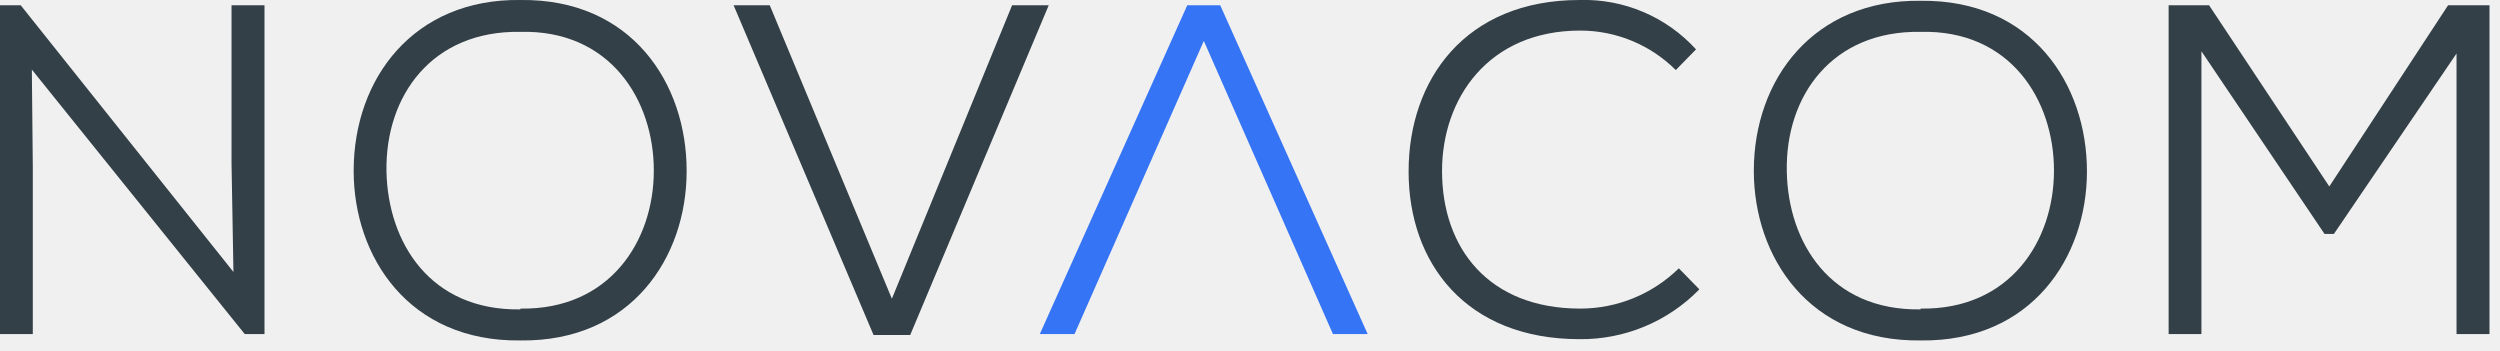
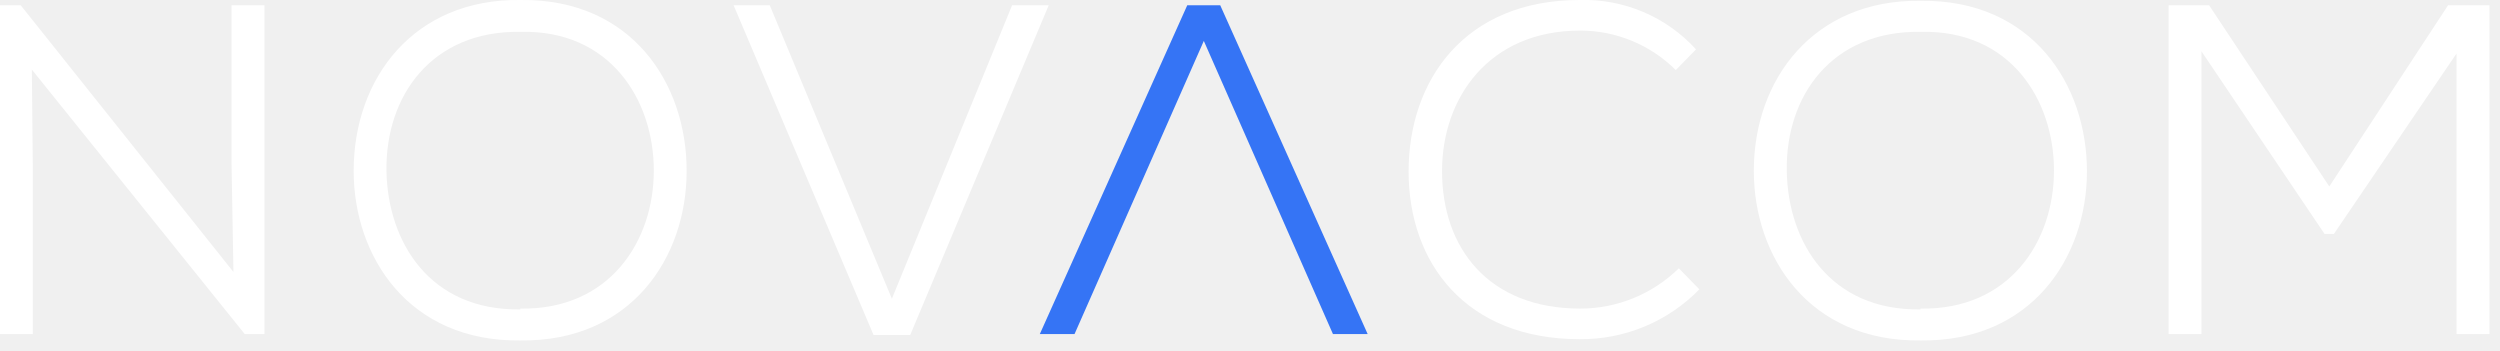
<svg xmlns="http://www.w3.org/2000/svg" width="157" height="22" viewBox="0 0 157 22" fill="none">
  <g clipPath="url(#clip0_33_58)">
-     <path d="M14.66 17.08L14.54 10.24V0.33H16.61V20.98H15.37L2 4.37L2.06 10.47V20.98H0V0.33H1.3L14.66 17.08Z" fill="#334047" />
-     <path d="M32.68 19.38C38.29 19.47 41.06 15.14 41.06 10.71C41.06 6.28 38.32 1.86 32.68 2C27.14 1.91 24.19 6 24.27 10.76C24.36 15.24 27.02 19.52 32.68 19.43M43.12 10.76C43.12 16.16 39.64 21.47 32.68 21.38C25.68 21.47 22.21 16.13 22.21 10.73C22.21 4.9 26 -0.09 32.68 3.9162e-05C39.68 -0.09 43.12 5.25 43.12 10.71" fill="#334047" />
-     <path d="M57.16 21.04H54.86L46.07 0.33H48.34L56.01 18.76L63.56 0.33H65.86L57.16 21.04Z" fill="#334047" />
+     <path d="M14.66 17.08L14.54 10.24V0.33H16.61V20.98H15.37L2 4.37L2.06 10.47V20.98H0V0.33H1.3L14.66 17.08Z" fill="#ffffff" />
+     <path d="M32.68 19.38C38.29 19.47 41.06 15.14 41.06 10.71C41.06 6.28 38.32 1.86 32.68 2C27.14 1.91 24.19 6 24.27 10.76C24.36 15.24 27.02 19.52 32.68 19.43M43.12 10.76C43.12 16.16 39.64 21.47 32.68 21.38C25.68 21.47 22.21 16.13 22.21 10.73C22.21 4.9 26 -0.09 32.68 3.9162e-05C39.68 -0.09 43.12 5.25 43.12 10.71" fill="#ffffff" />
+     <path d="M57.16 21.04H54.86L46.07 0.33H48.34L56.01 18.76L63.56 0.33H65.86L57.16 21.04Z" fill="#ffffff" />
    <path d="M67.48 20.98H65.3L74.56 0.33H76.63L85.89 20.98H83.71L75.6 2.57L67.48 20.98Z" fill="#3574F5" />
-     <path d="M106.72 18.17C105.743 19.173 104.573 19.967 103.281 20.505C101.988 21.043 100.6 21.314 99.2 21.3C92.06 21.3 88.46 16.52 88.46 10.77C88.46 5.02 92 1.6171e-05 99.2 1.6171e-05C100.57 -0.041 101.933 0.215 103.194 0.75C104.456 1.285 105.587 2.087 106.51 3.1L105.24 4.4C103.647 2.812 101.489 1.92 99.24 1.92C93.48 1.92 90.56 6.17 90.56 10.74C90.56 15.58 93.48 19.38 99.24 19.38C101.555 19.38 103.778 18.471 105.43 16.85L106.72 18.17Z" fill="#334047" />
-     <path d="M120.61 19.38C126.22 19.47 128.99 15.14 128.99 10.71C128.99 6.28 126.25 1.86 120.61 2C115.07 1.91 112.12 6 112.21 10.76C112.29 15.24 114.95 19.52 120.61 19.43M131.06 10.76C131.06 16.16 127.58 21.47 120.61 21.38C113.61 21.47 110.14 16.13 110.14 10.73C110.14 4.95 113.92 -0.04 120.61 0.05C127.61 -0.04 131.06 5.3 131.06 10.76Z" fill="#334047" />
-     <path d="M154.27 3.36L146.57 14.69H145.98L138.25 3.22V20.98H136.19V0.33H138.73L146.28 11.71L153.74 0.33H156.34V20.98H154.27V3.36Z" fill="#334047" />
+     <path d="M106.72 18.17C105.743 19.173 104.573 19.967 103.281 20.505C101.988 21.043 100.6 21.314 99.2 21.3C92.06 21.3 88.46 16.52 88.46 10.77C88.46 5.02 92 1.6171e-05 99.2 1.6171e-05C100.57 -0.041 101.933 0.215 103.194 0.75C104.456 1.285 105.587 2.087 106.51 3.1L105.24 4.4C103.647 2.812 101.489 1.92 99.24 1.92C93.48 1.92 90.56 6.17 90.56 10.74C90.56 15.58 93.48 19.38 99.24 19.38C101.555 19.38 103.778 18.471 105.43 16.85L106.72 18.17Z" fill="#ffffff" />
+     <path d="M120.61 19.38C126.22 19.47 128.99 15.14 128.99 10.71C128.99 6.28 126.25 1.86 120.61 2C115.07 1.91 112.12 6 112.21 10.76C112.29 15.24 114.95 19.52 120.61 19.43M131.06 10.76C131.06 16.16 127.58 21.47 120.61 21.38C113.61 21.47 110.14 16.13 110.14 10.73C110.14 4.95 113.92 -0.04 120.61 0.05C127.61 -0.04 131.06 5.3 131.06 10.76Z" fill="#ffffff" />
+     <path d="M154.27 3.36L146.57 14.69H145.98L138.25 3.22V20.98H136.19V0.33H138.73L146.28 11.71L153.74 0.33H156.34V20.98H154.27V3.36Z" fill="#ffffff" />
  </g>
  <defs>
    <clipPath id="clip0_33_58">
      <rect width="156.34" height="21.33" fill="white" />
    </clipPath>
  </defs>
</svg>
